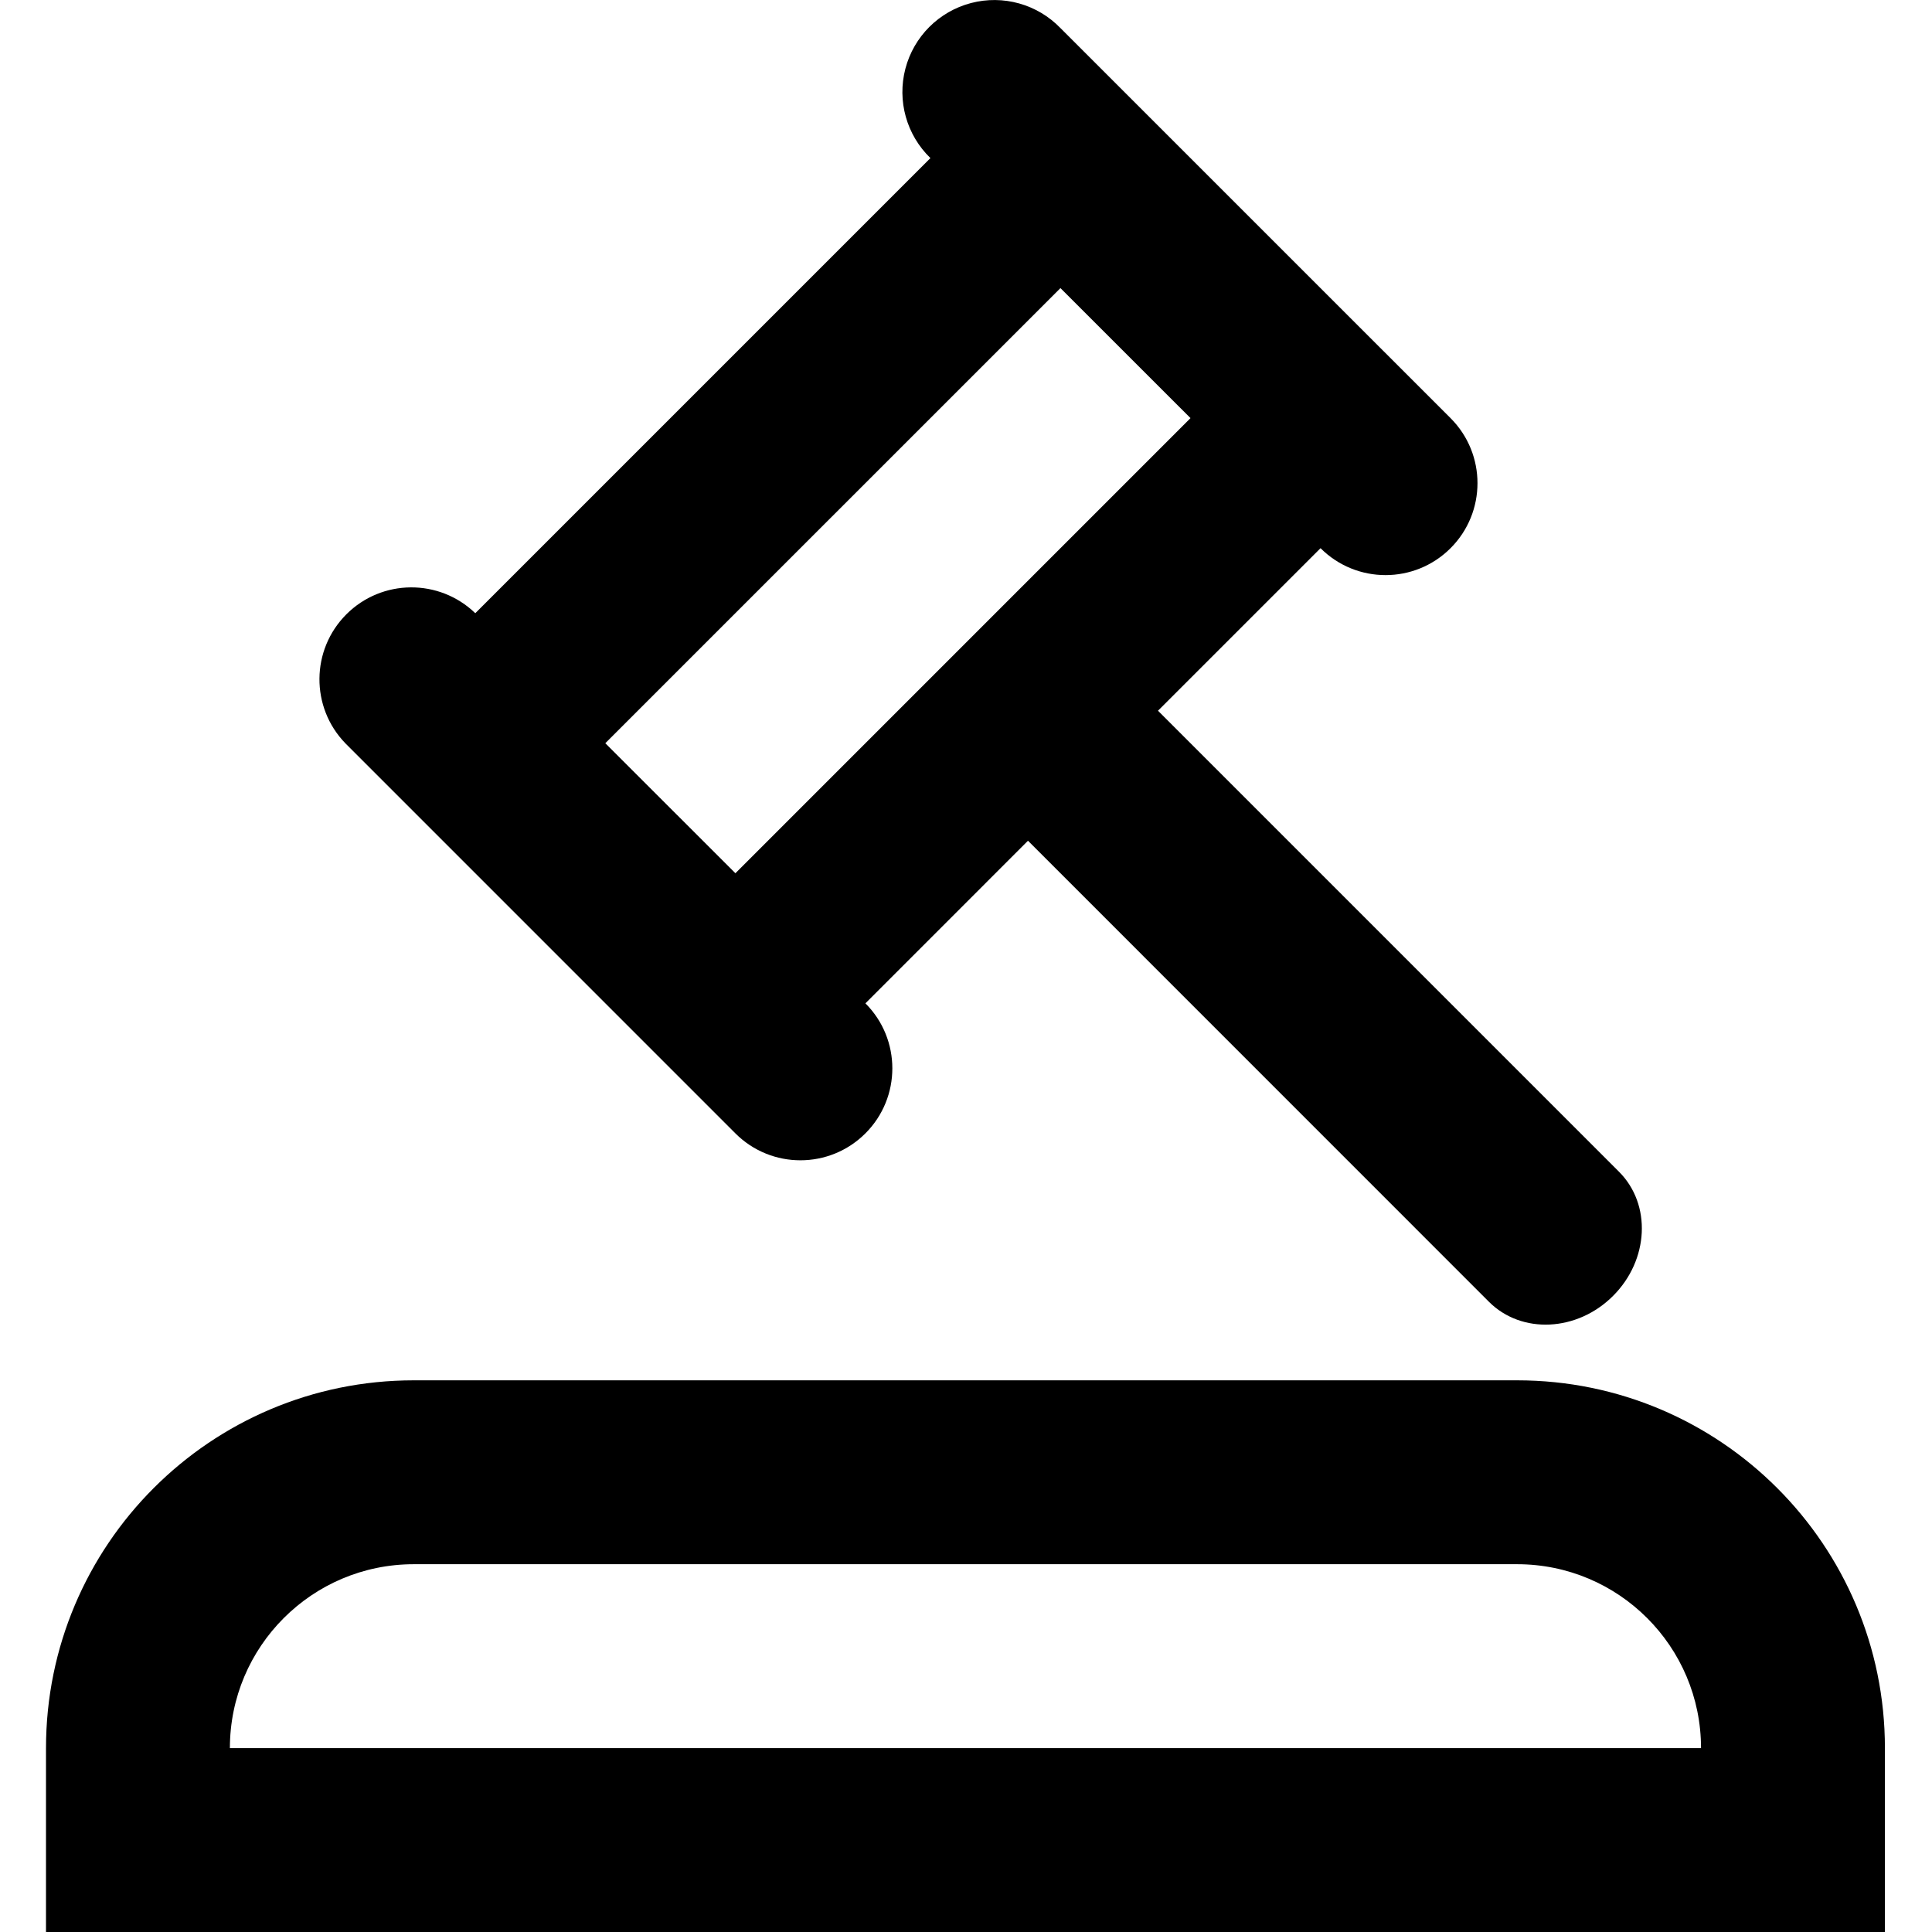
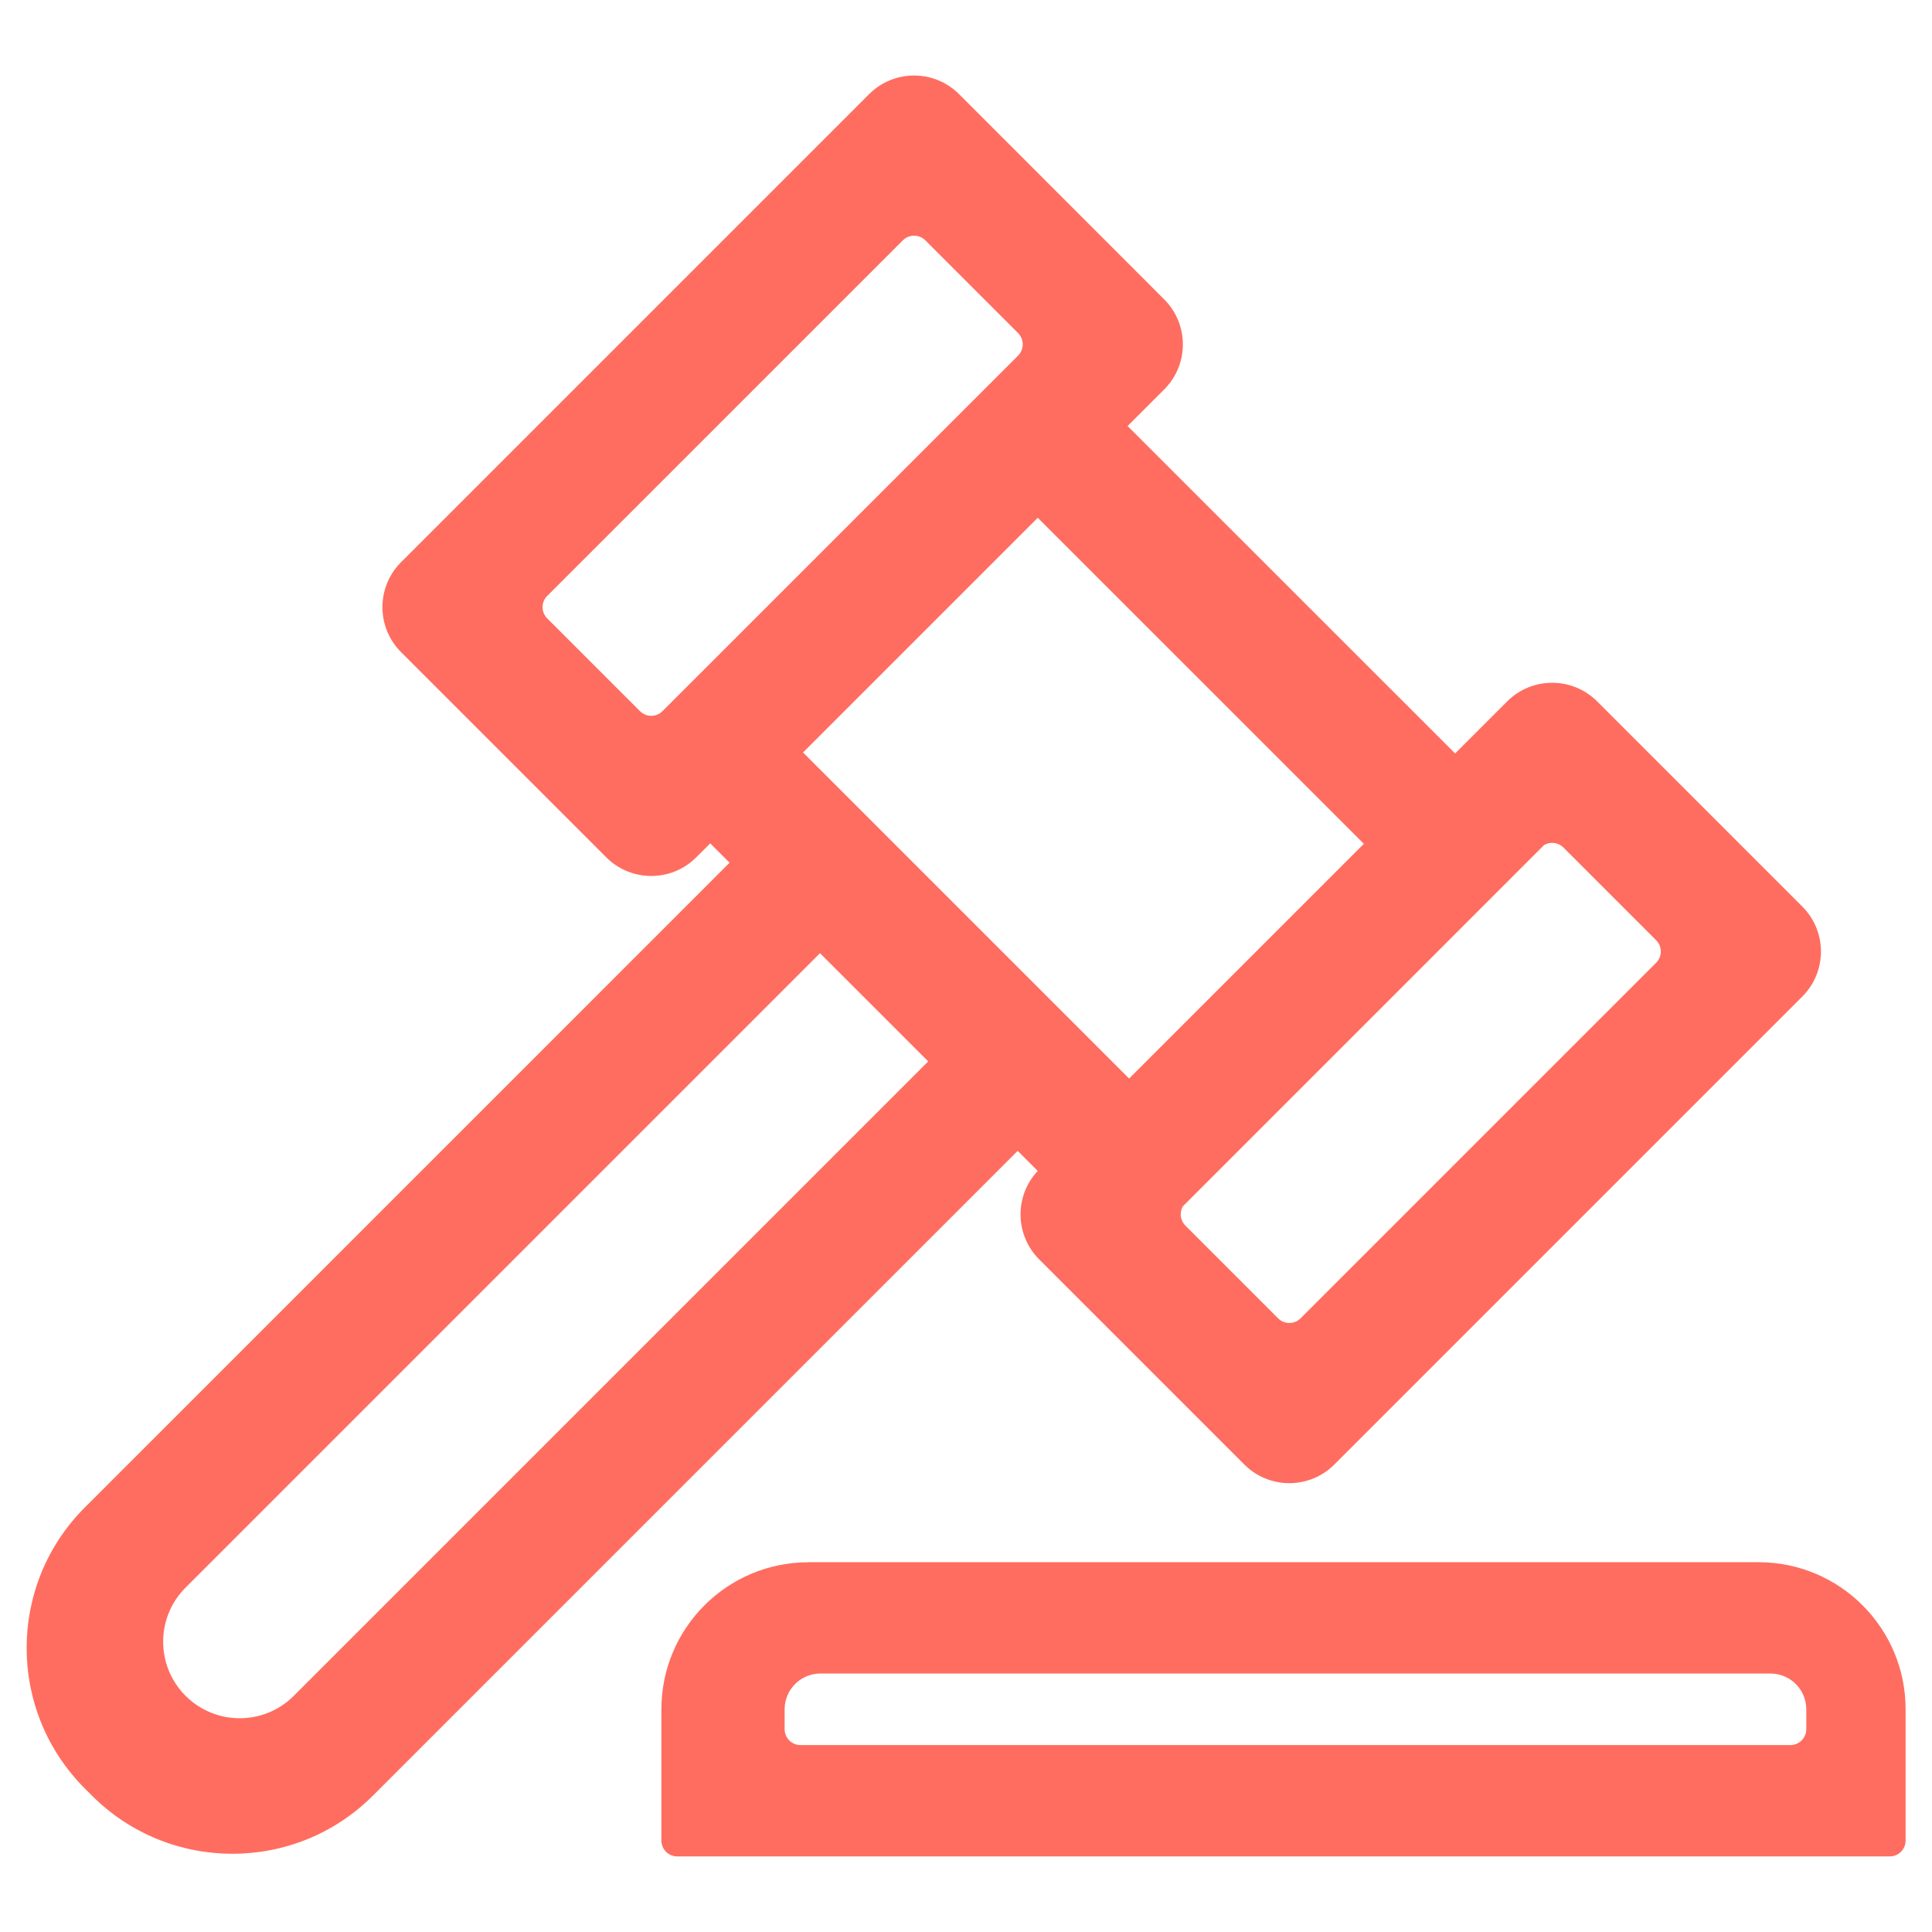
- <svg xmlns="http://www.w3.org/2000/svg" t="1595517058241" class="icon" viewBox="0 0 1024 1024" version="1.1" p-id="699" width="200" height="200">
-   <defs>
-     <style type="text/css" />
-   </defs>
-   <path d="M699.898 290.563l-86.136 86.136 244.349 244.349c17.3 17.3 15.887 46.76-3.143 65.79-19.006 19.03-48.49 20.444-65.79 3.143L544.853 445.609 458.692 531.793a48.733 48.733 0 1 1-68.933 68.909L183.008 393.927a48.733 48.733 0 0 1 68.909-68.909l241.23-241.23A48.733 48.733 0 1 1 562.056 14.879l206.776 206.751a48.733 48.733 0 1 1-68.933 68.909zM630.989 221.606l-68.933-68.909-241.23 241.23 68.958 68.909 241.206-241.23zM219.314 731.6h584.8a194.933 194.933 0 0 1 194.933 194.933v97.467H24.381v-97.467a194.933 194.933 0 0 1 194.933-194.933z m682.267 194.933a97.467 97.467 0 0 0-97.467-97.467H219.314a97.467 97.467 0 0 0-97.467 97.467h779.733z" p-id="700" />
+ <svg xmlns="http://www.w3.org/2000/svg" t="1592186929117" class="icon" viewBox="0 0 1080 1024" version="1.1" p-id="4834" width="200" height="200">
+   <path d="M568.889 615.339L208.498 975.73a111.104 111.104 0 0 1-157.127 0l-3.925-3.925a111.104 111.104 0 0 1 0-157.156l360.391-360.391-10.809-10.809-7.851 7.822a35.556 35.556 0 0 1-50.261 0l-114.716-114.716a35.556 35.556 0 0 1 0-50.29L485.831 24.633a35.556 35.556 0 0 1 50.29 0L650.809 139.378a35.556 35.556 0 0 1 0 50.29l-20.48 20.48 183.097 183.04 29.099-29.099a35.556 35.556 0 0 1 50.29 0l114.688 114.688a35.556 35.556 0 0 1 0 50.29l-261.632 261.632a35.556 35.556 0 0 1-50.261 0l-114.716-114.716a35.556 35.556 0 0 1-0.796-49.436L568.889 615.339z m-50.005-50.005l-60.501-60.501L103.737 859.477a42.78 42.78 0 1 0 60.501 60.501l354.645-354.645z m344.263-120.946l-201.927 201.956a8.903 8.903 0 0 0 1.394 10.752l51.854 51.854c3.47 3.47 9.102 3.47 12.572 0l198.77-198.77a8.903 8.903 0 0 0 0-12.572l-51.854-51.854a8.903 8.903 0 0 0-10.809-1.365z m-283.022-182.955l-131.214 131.214 182.272 182.272 131.214-131.214-182.3-182.272z m-62.862-155.079a8.875 8.875 0 0 0-12.572 0l-198.798 198.77a8.903 8.903 0 0 0 0 12.572l51.883 51.854c3.47 3.47 9.102 3.47 12.544 0l198.798-198.77a8.903 8.903 0 0 0 0-12.572l-51.854-51.854z m-65.337 738.93H983.04a82.204 82.204 0 0 1 82.204 82.233v73.33c0 4.921-3.954 8.903-8.875 8.903H378.596a8.875 8.875 0 0 1-8.875-8.903v-73.33a82.204 82.204 0 0 1 82.204-82.204z m6.684 62.236a19.996 19.996 0 0 0-19.996 19.996v11.093c0 4.921 3.982 8.903 8.875 8.903h553.33c4.921 0 8.903-3.982 8.903-8.875v-11.093a19.996 19.996 0 0 0-19.996-20.025H458.61z" p-id="4835" fill="#FF6D60" />
</svg>
